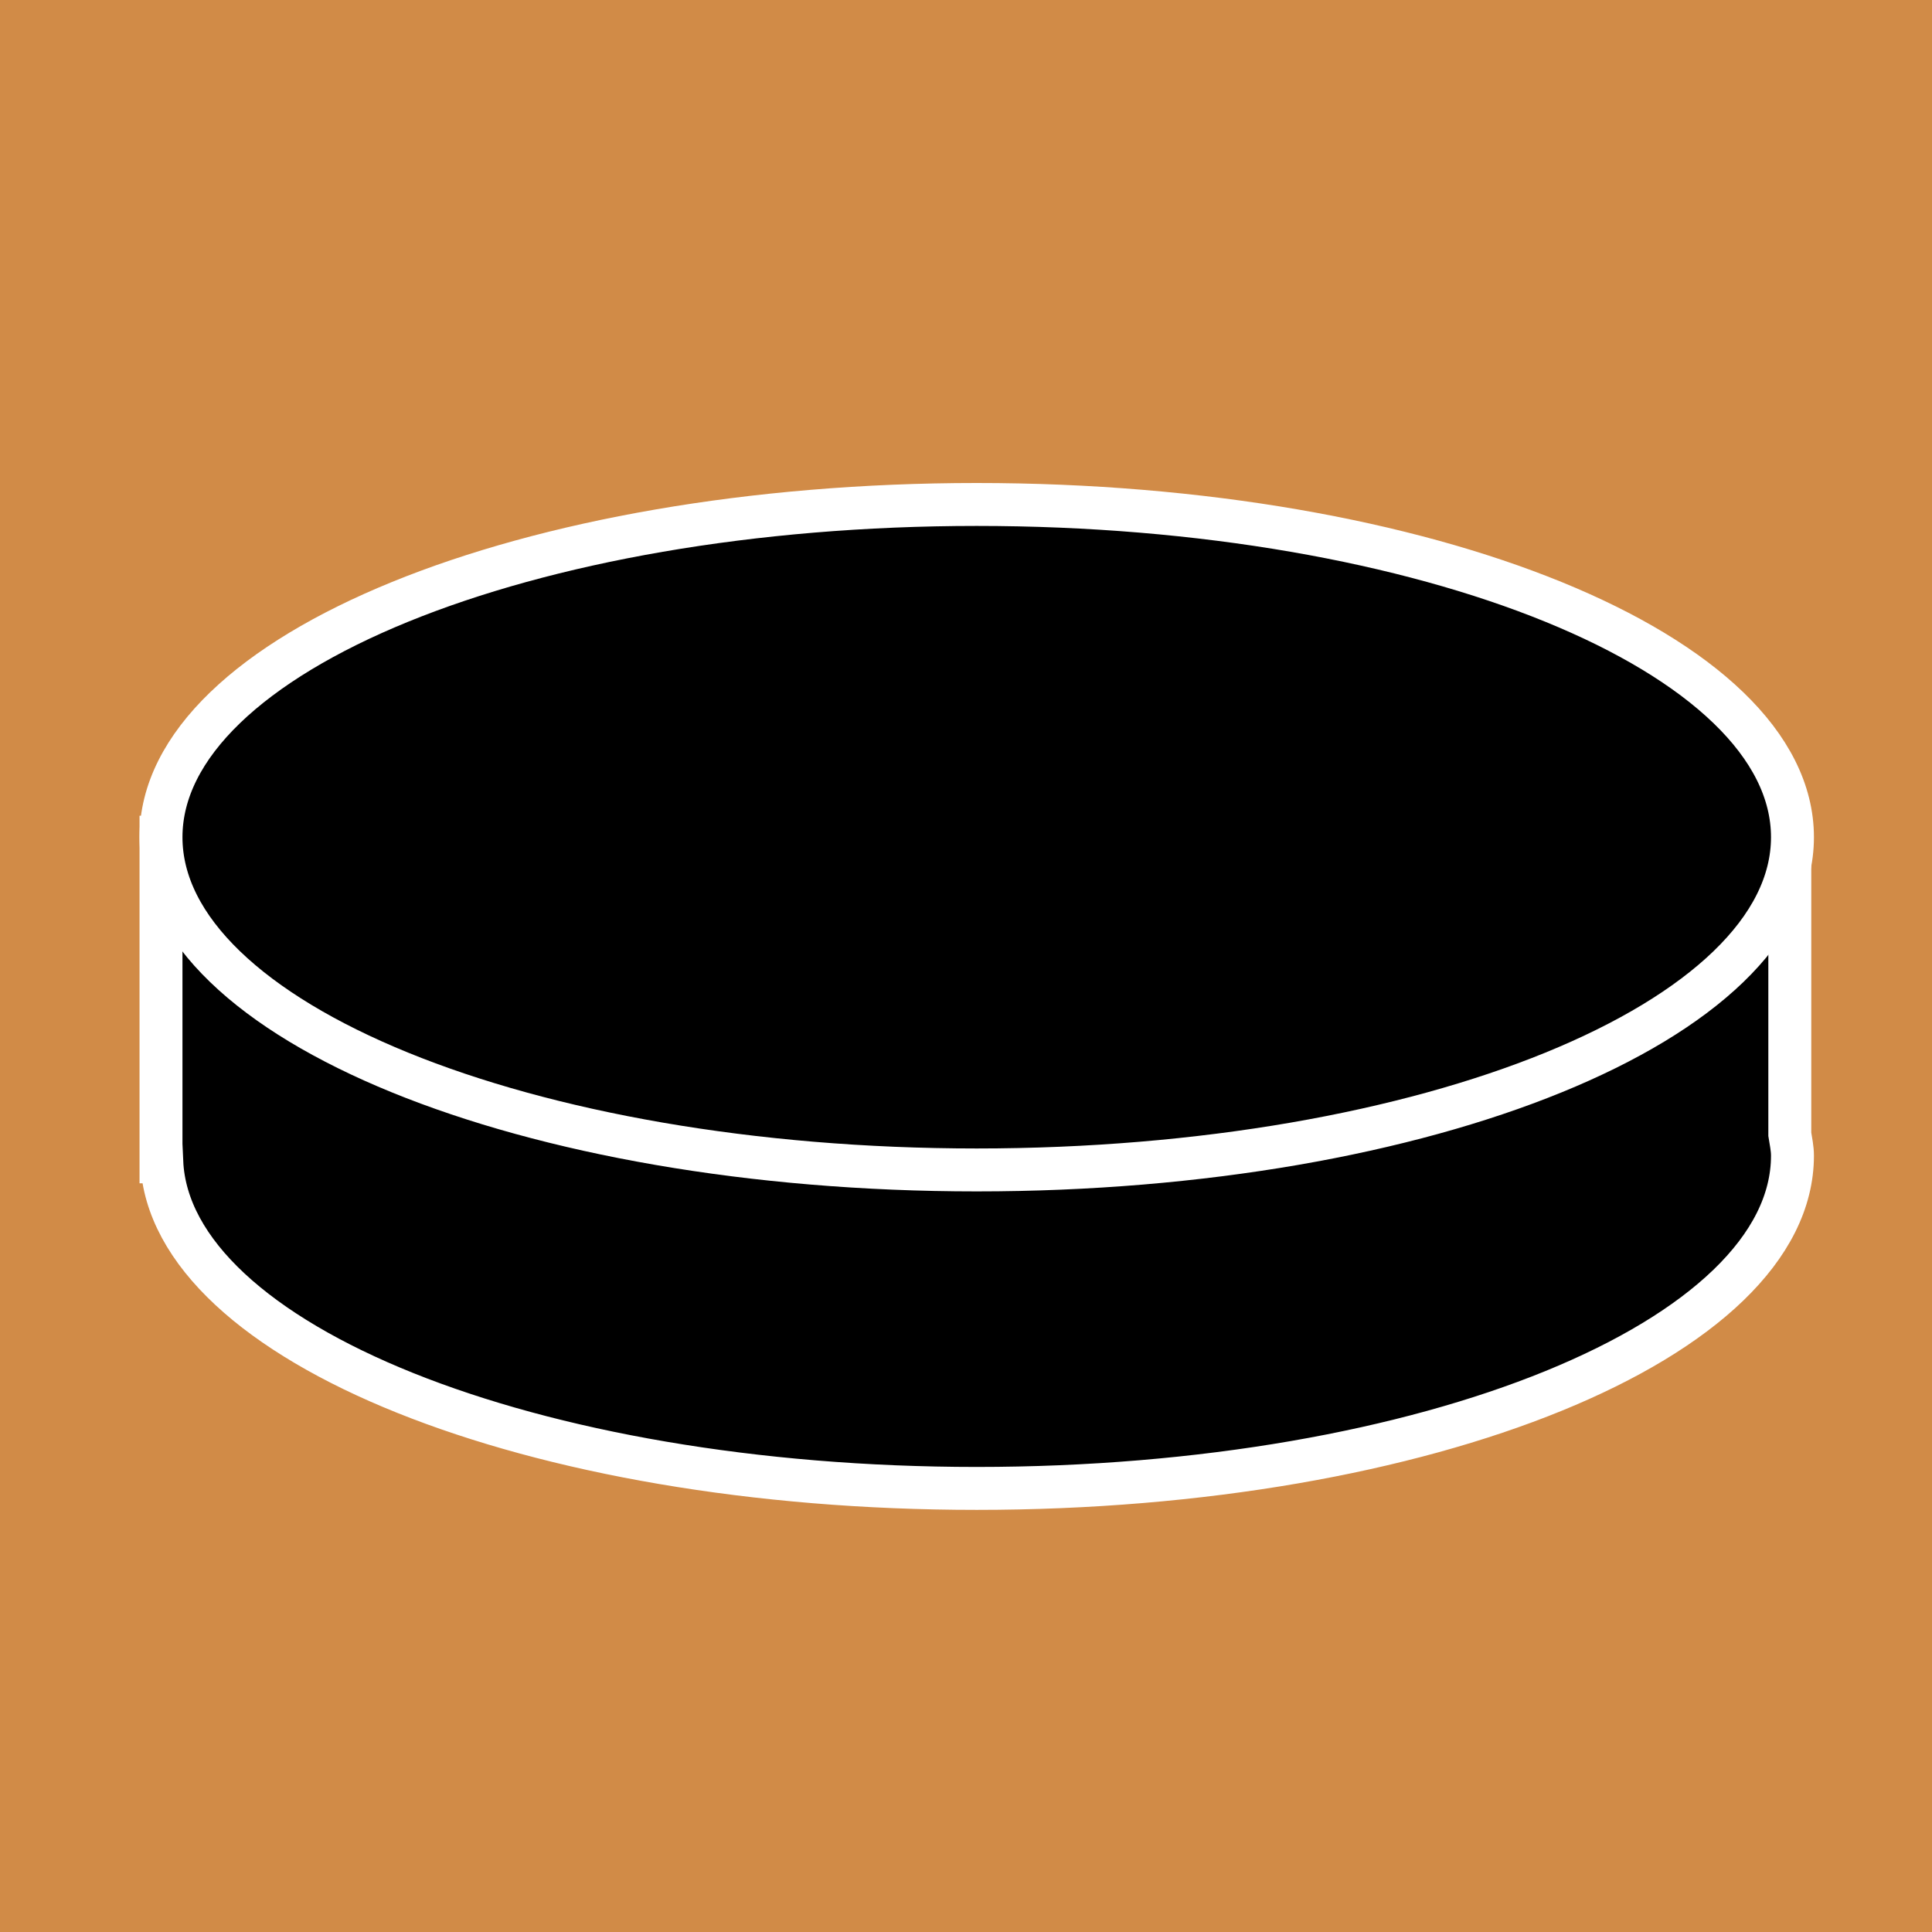
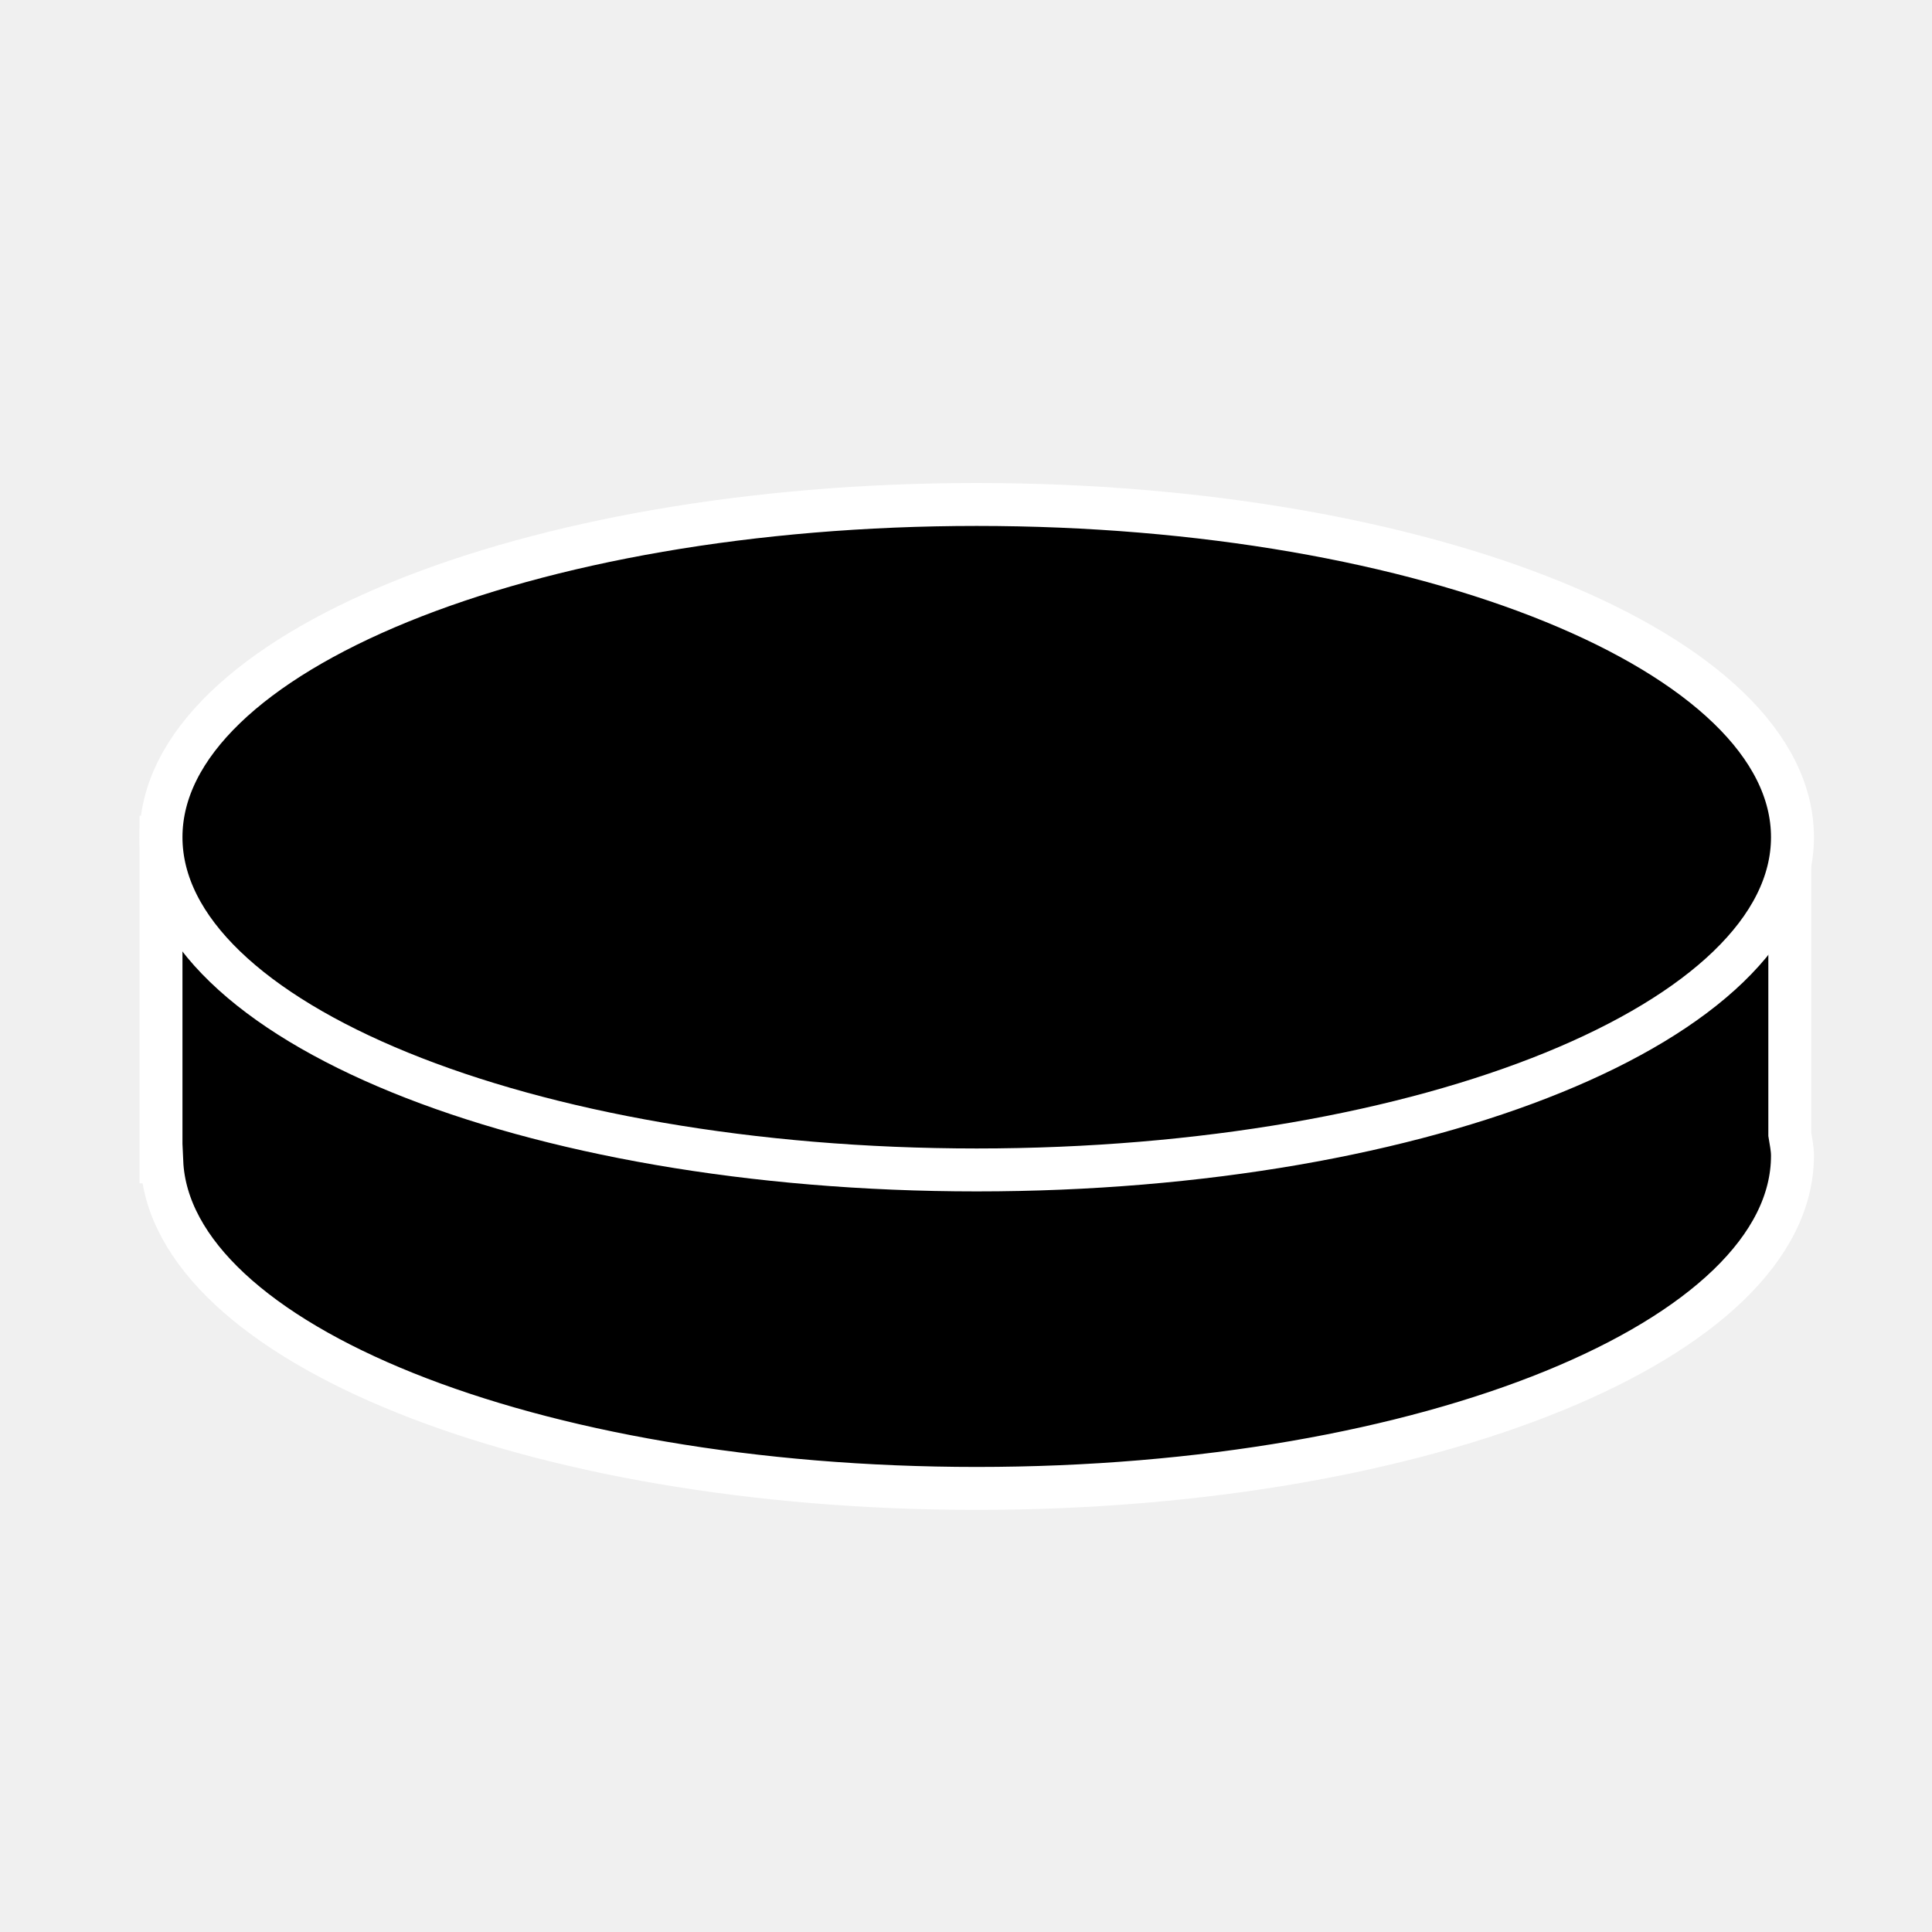
<svg xmlns="http://www.w3.org/2000/svg" version="1.1" id="Layer_2" x="0px" y="0px" width="30px" height="30px" viewBox="0 0 45 45" enable-background="new 0 0 45 45" xml:space="preserve">
-   <rect fill="#D18B47" width="45" height="45" />
  <path stroke="#FFFFFF" d="M41.688,26.421V19.5h-13.44c-1.741-0.214-3.585-0.333-5.498-0.333s-3.757,0.118-5.498,0.333H3.75v7.561  h0.018c0.188,4.213,8.607,7.607,18.982,7.607c10.493,0,19-3.471,19-7.75C41.75,26.75,41.714,26.586,41.688,26.421z" />
  <ellipse stroke="#FFFFFF" cx="22.75" cy="19.5" rx="19" ry="7.75" />
</svg>
